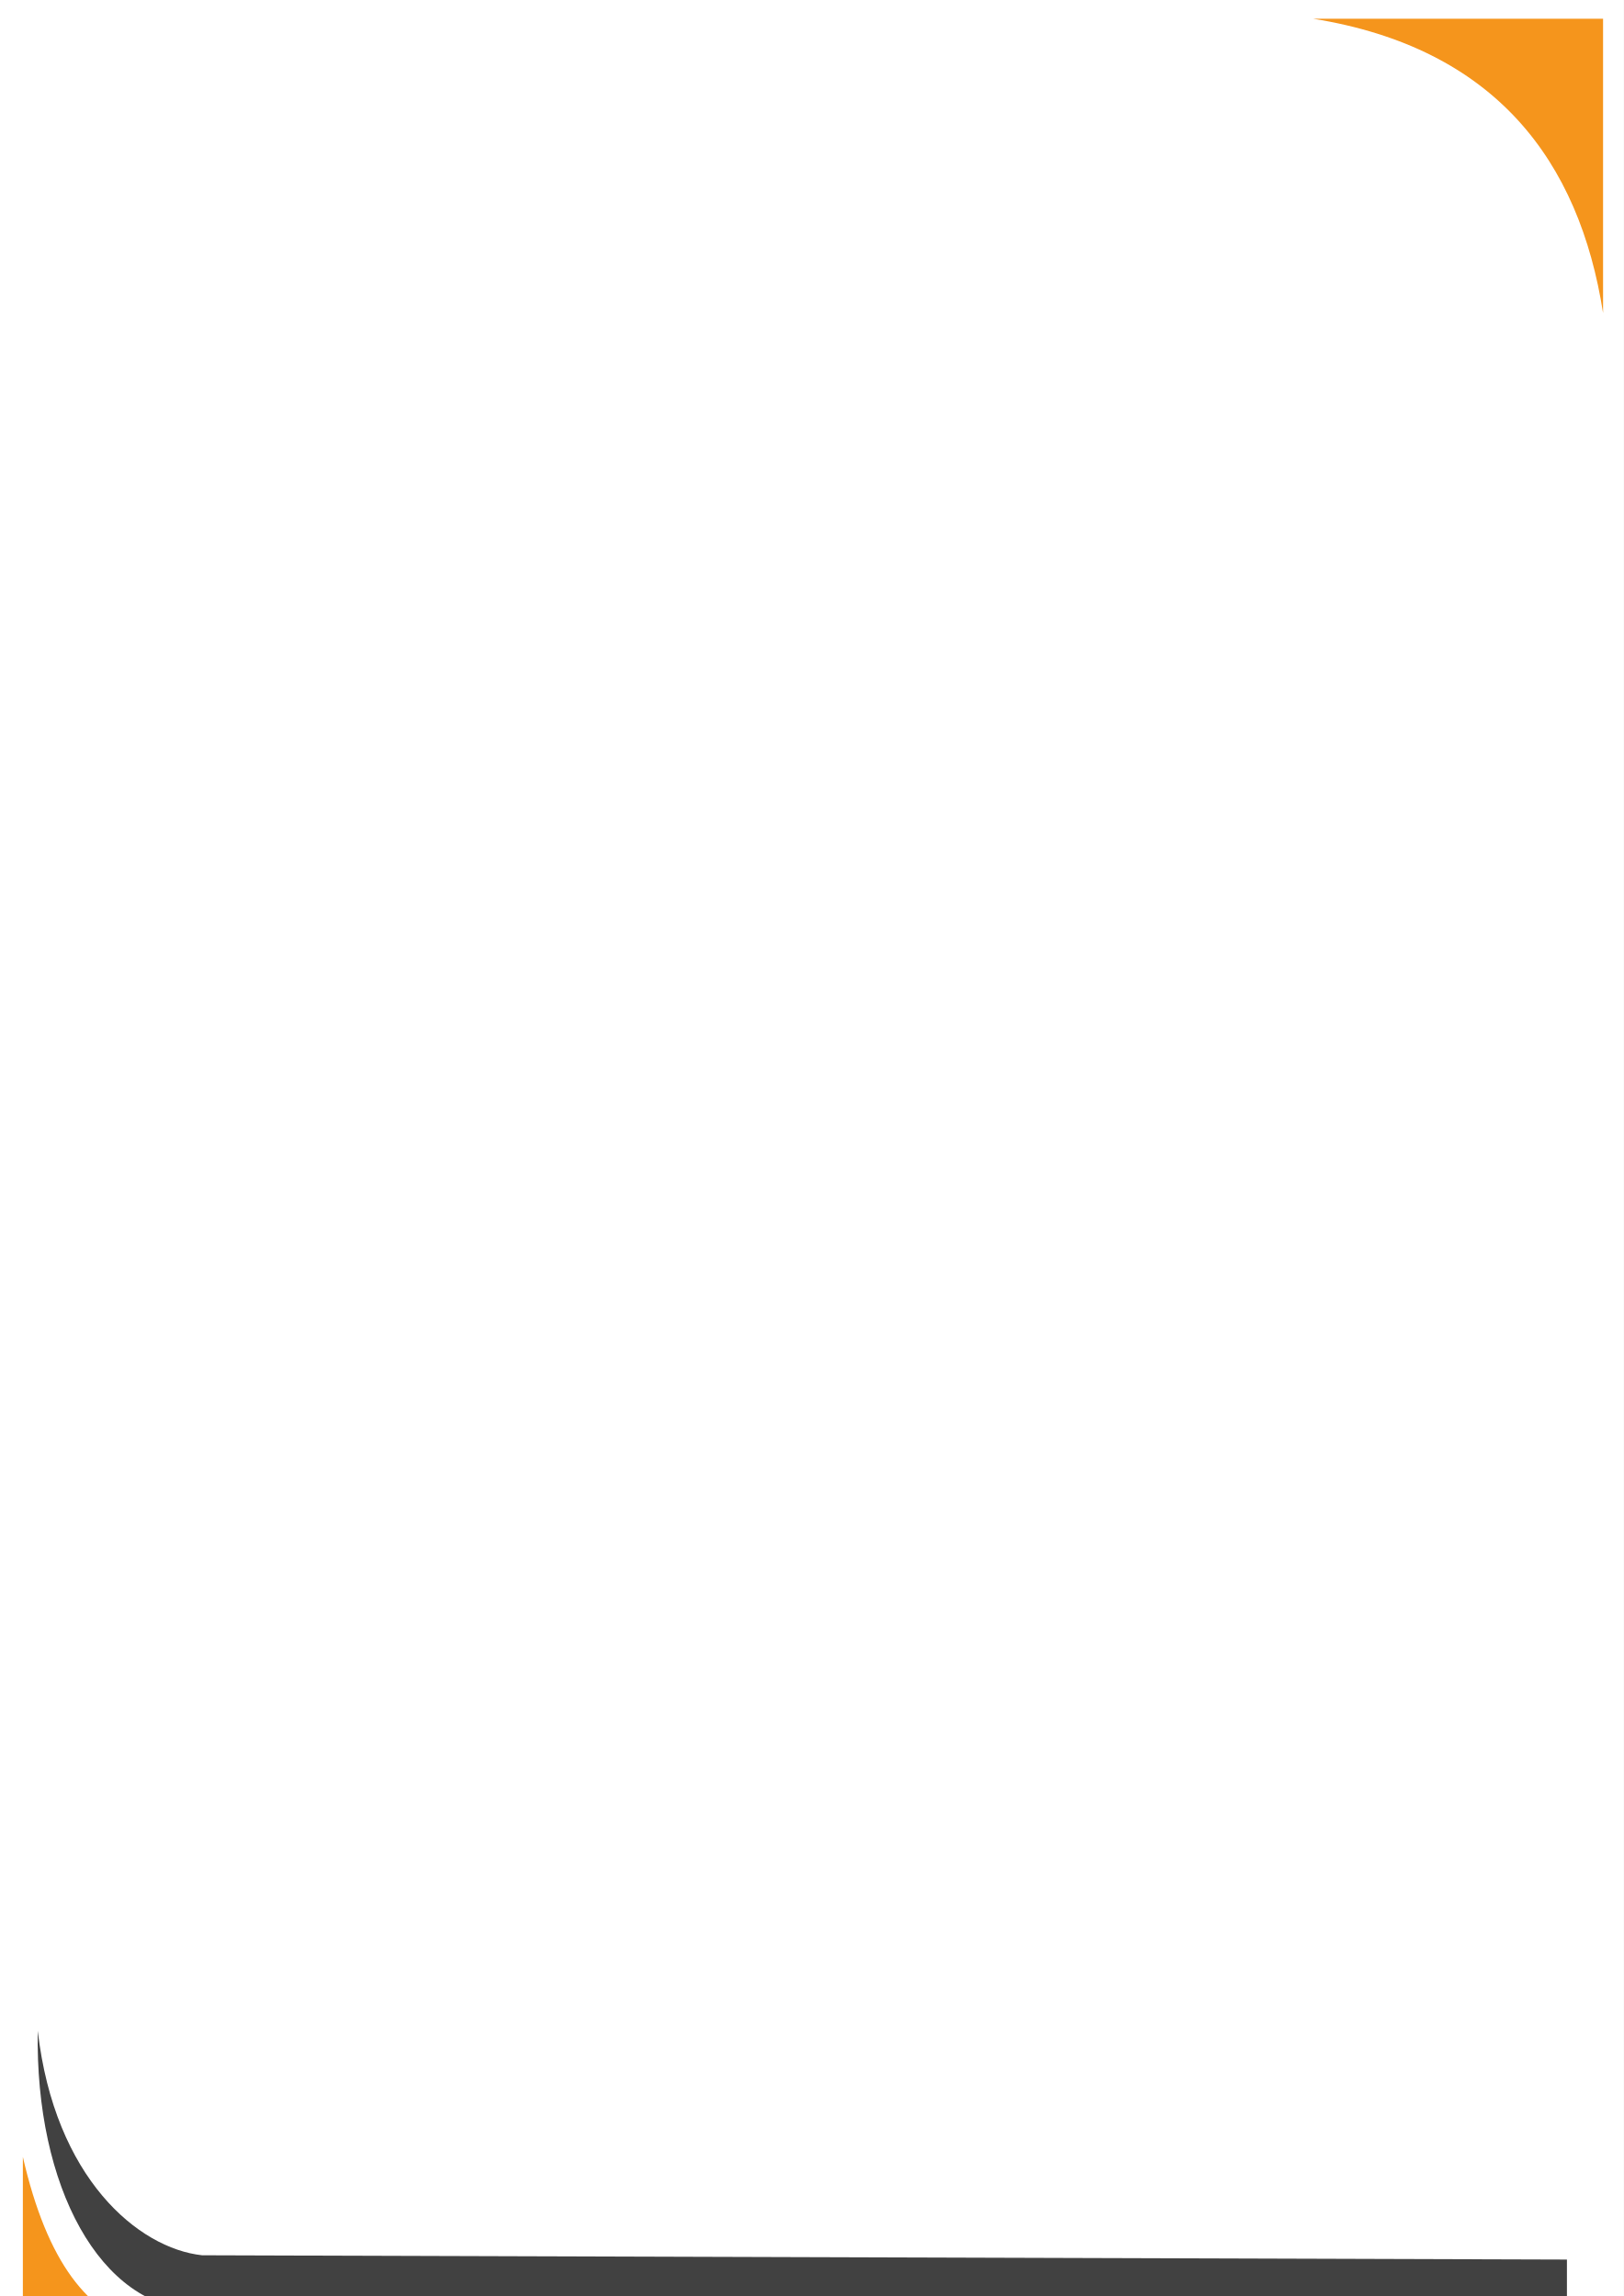
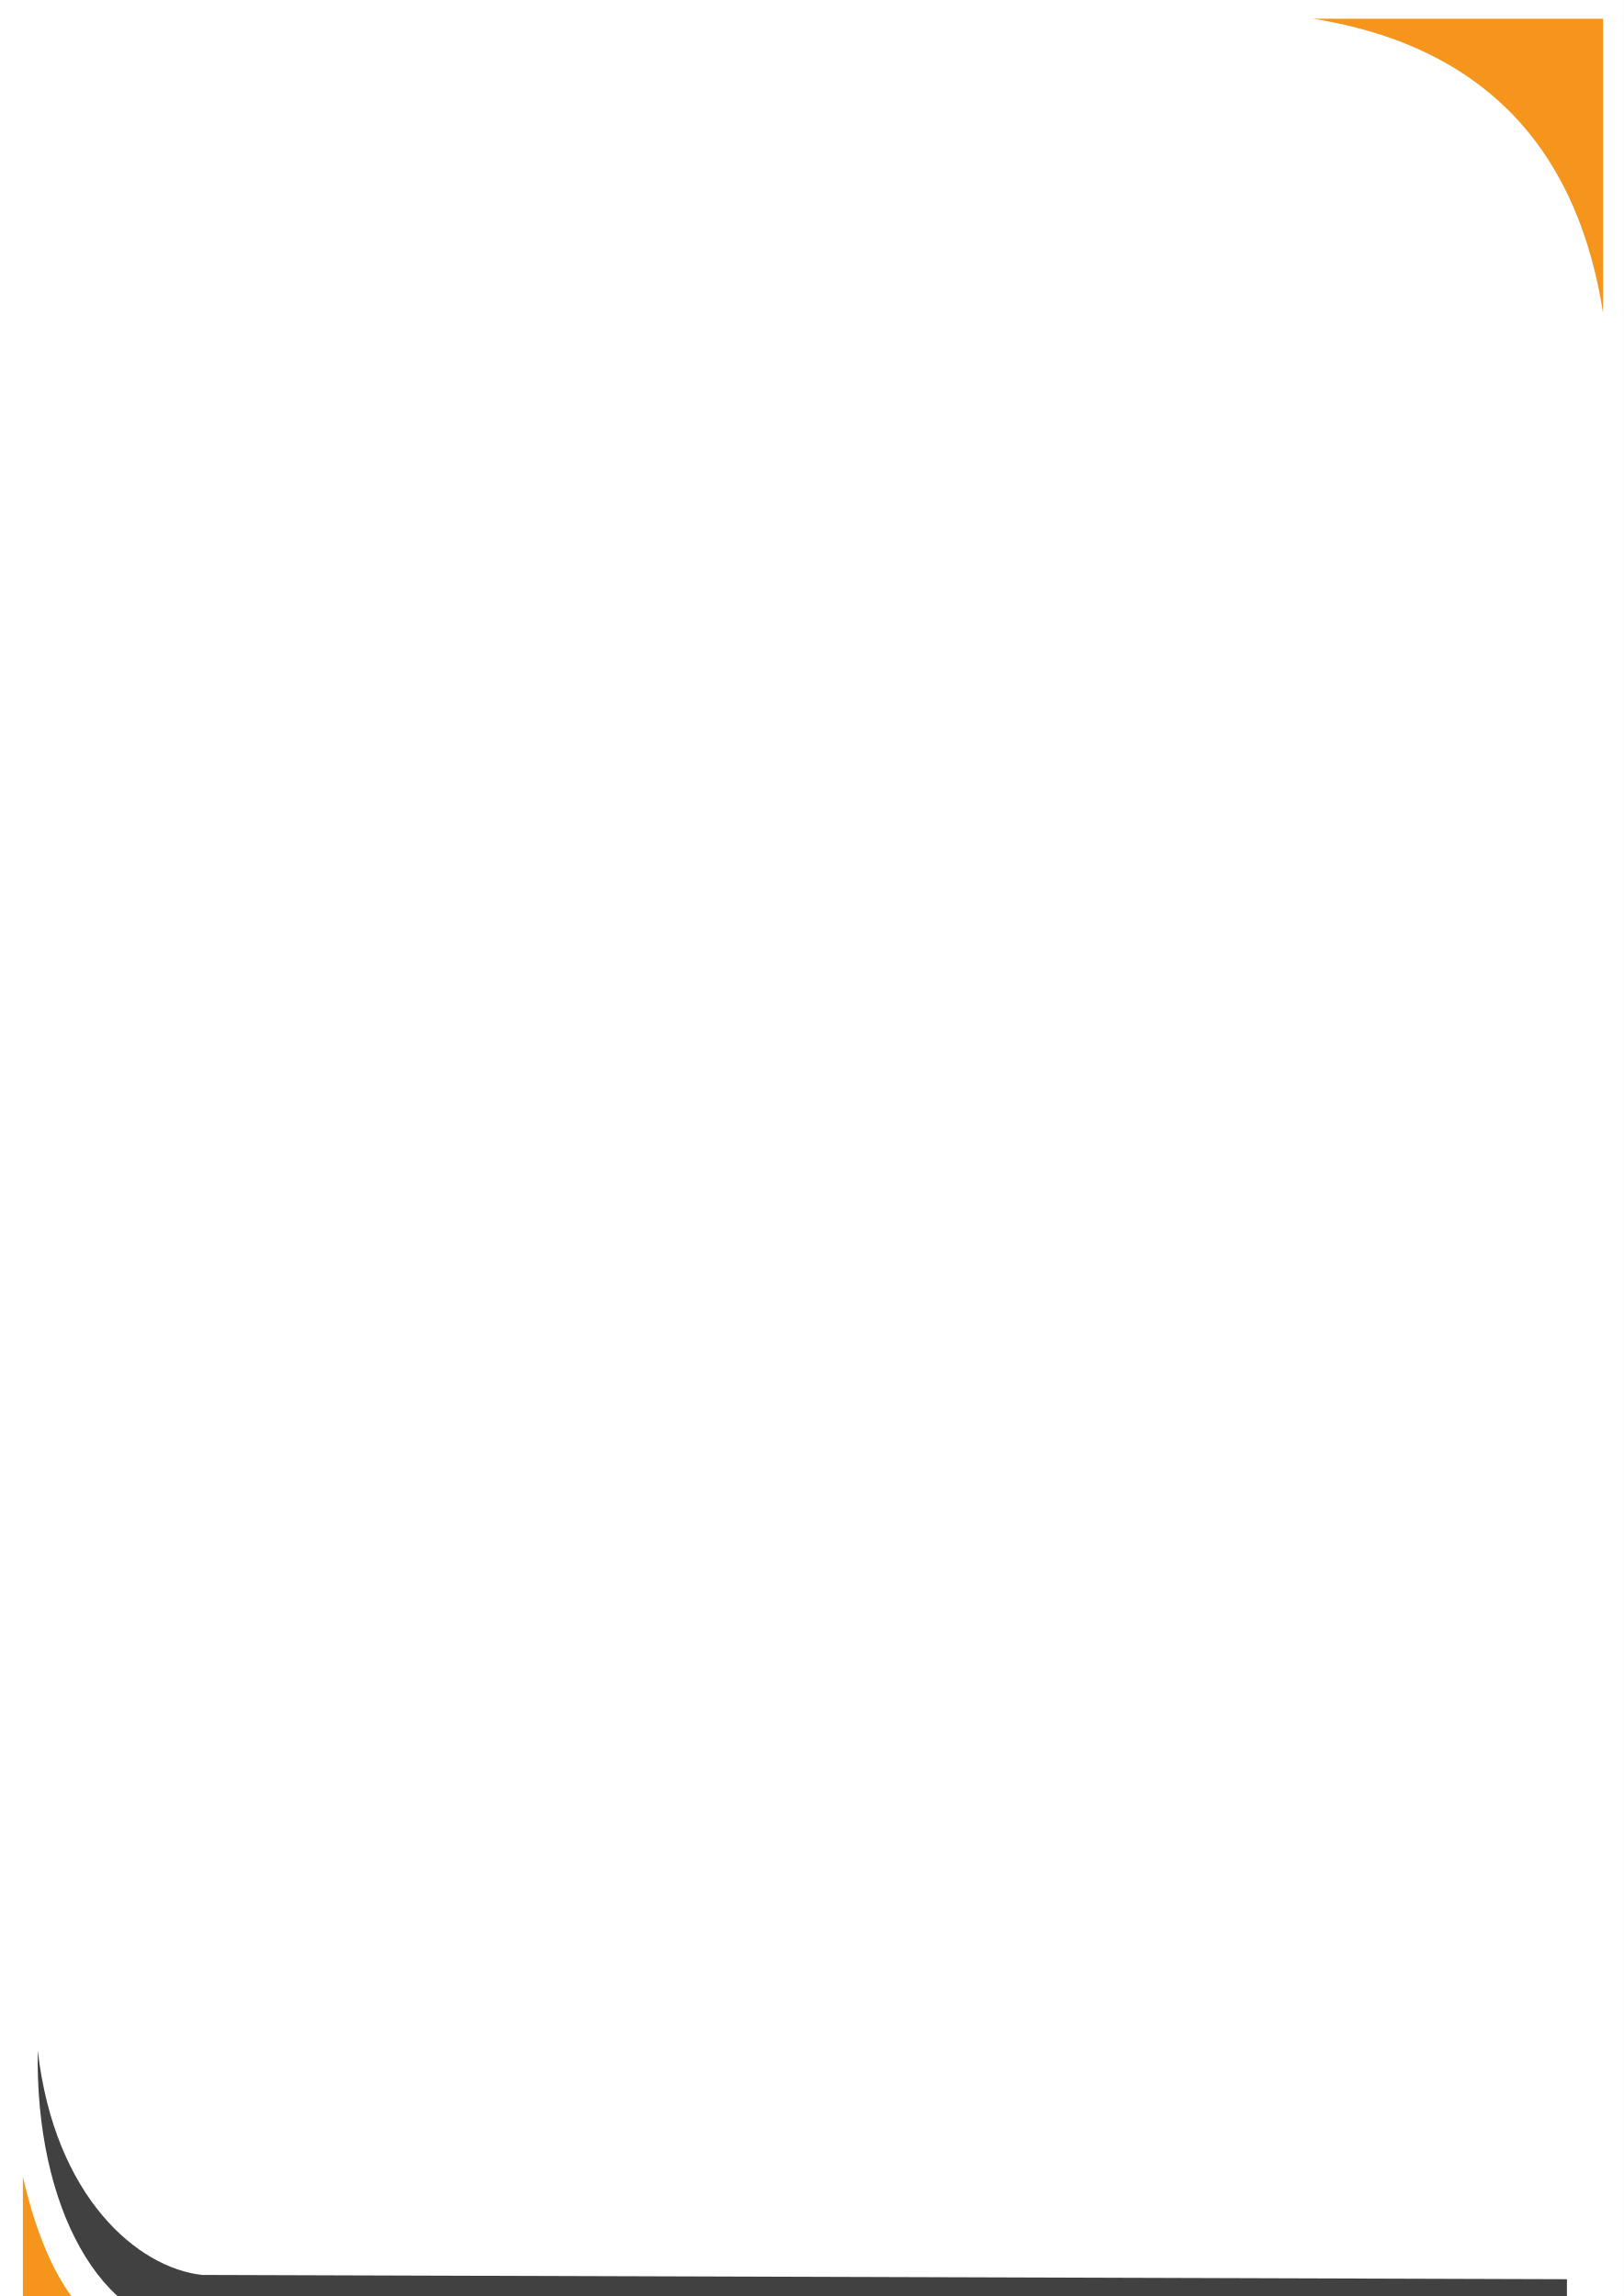
<svg xmlns="http://www.w3.org/2000/svg" xml:space="preserve" width="8.268in" height="11.693in" version="1.1" style="shape-rendering:geometricPrecision; text-rendering:geometricPrecision; image-rendering:optimizeQuality; fill-rule:evenodd; clip-rule:evenodd" viewBox="0 0 8262.39 11685.07">
  <defs>
    <style type="text/css">
   
    .fil1 {fill:#414141}
    .fil2 {fill:#F5951C}
    .fil0 {fill:white}
   
  </style>
  </defs>
  <g id="Layer_x0020_1">
    <rect class="fil0" x="-0" y="-0.01" width="8262.39" height="11685.07" />
-     <path class="fil1" d="M192.17 10335.5c85.53,748.98 510.96,1106.77 835.95,1142.28l6945.16 21.85 0 255.95c-2077.89,-77.51 -4893.52,38.38 -6968.43,0.76 -494.73,-8.97 -827.03,-629.58 -812.68,-1420.84z" />
-     <path class="fil2" d="M116.31 10976.98c123.22,536.06 331.8,804.16 624.97,874.06l-624.97 0 0 -874.06z" />
+     <path class="fil1" d="M192.17 10435.5c85.53,748.98 510.96,1106.77 835.95,1142.28l6945.16 21.85 0 255.95c-2077.89,-77.51 -4893.52,38.38 -6968.43,0.76 -494.73,-8.97 -827.03,-629.58 -812.68,-1420.84z" />
+     <path class="fil2" d="M116.31 11076.98c123.22,536.06 331.8,804.16 624.97,874.06l-624.97 0 0 -874.06z" />
    <path class="fil2" d="M6681.81 95.33l1475.36 0 0 1497.88c-120.9,-774.23 -547.04,-1348.64 -1475.36,-1497.88z" />
  </g>
</svg>
